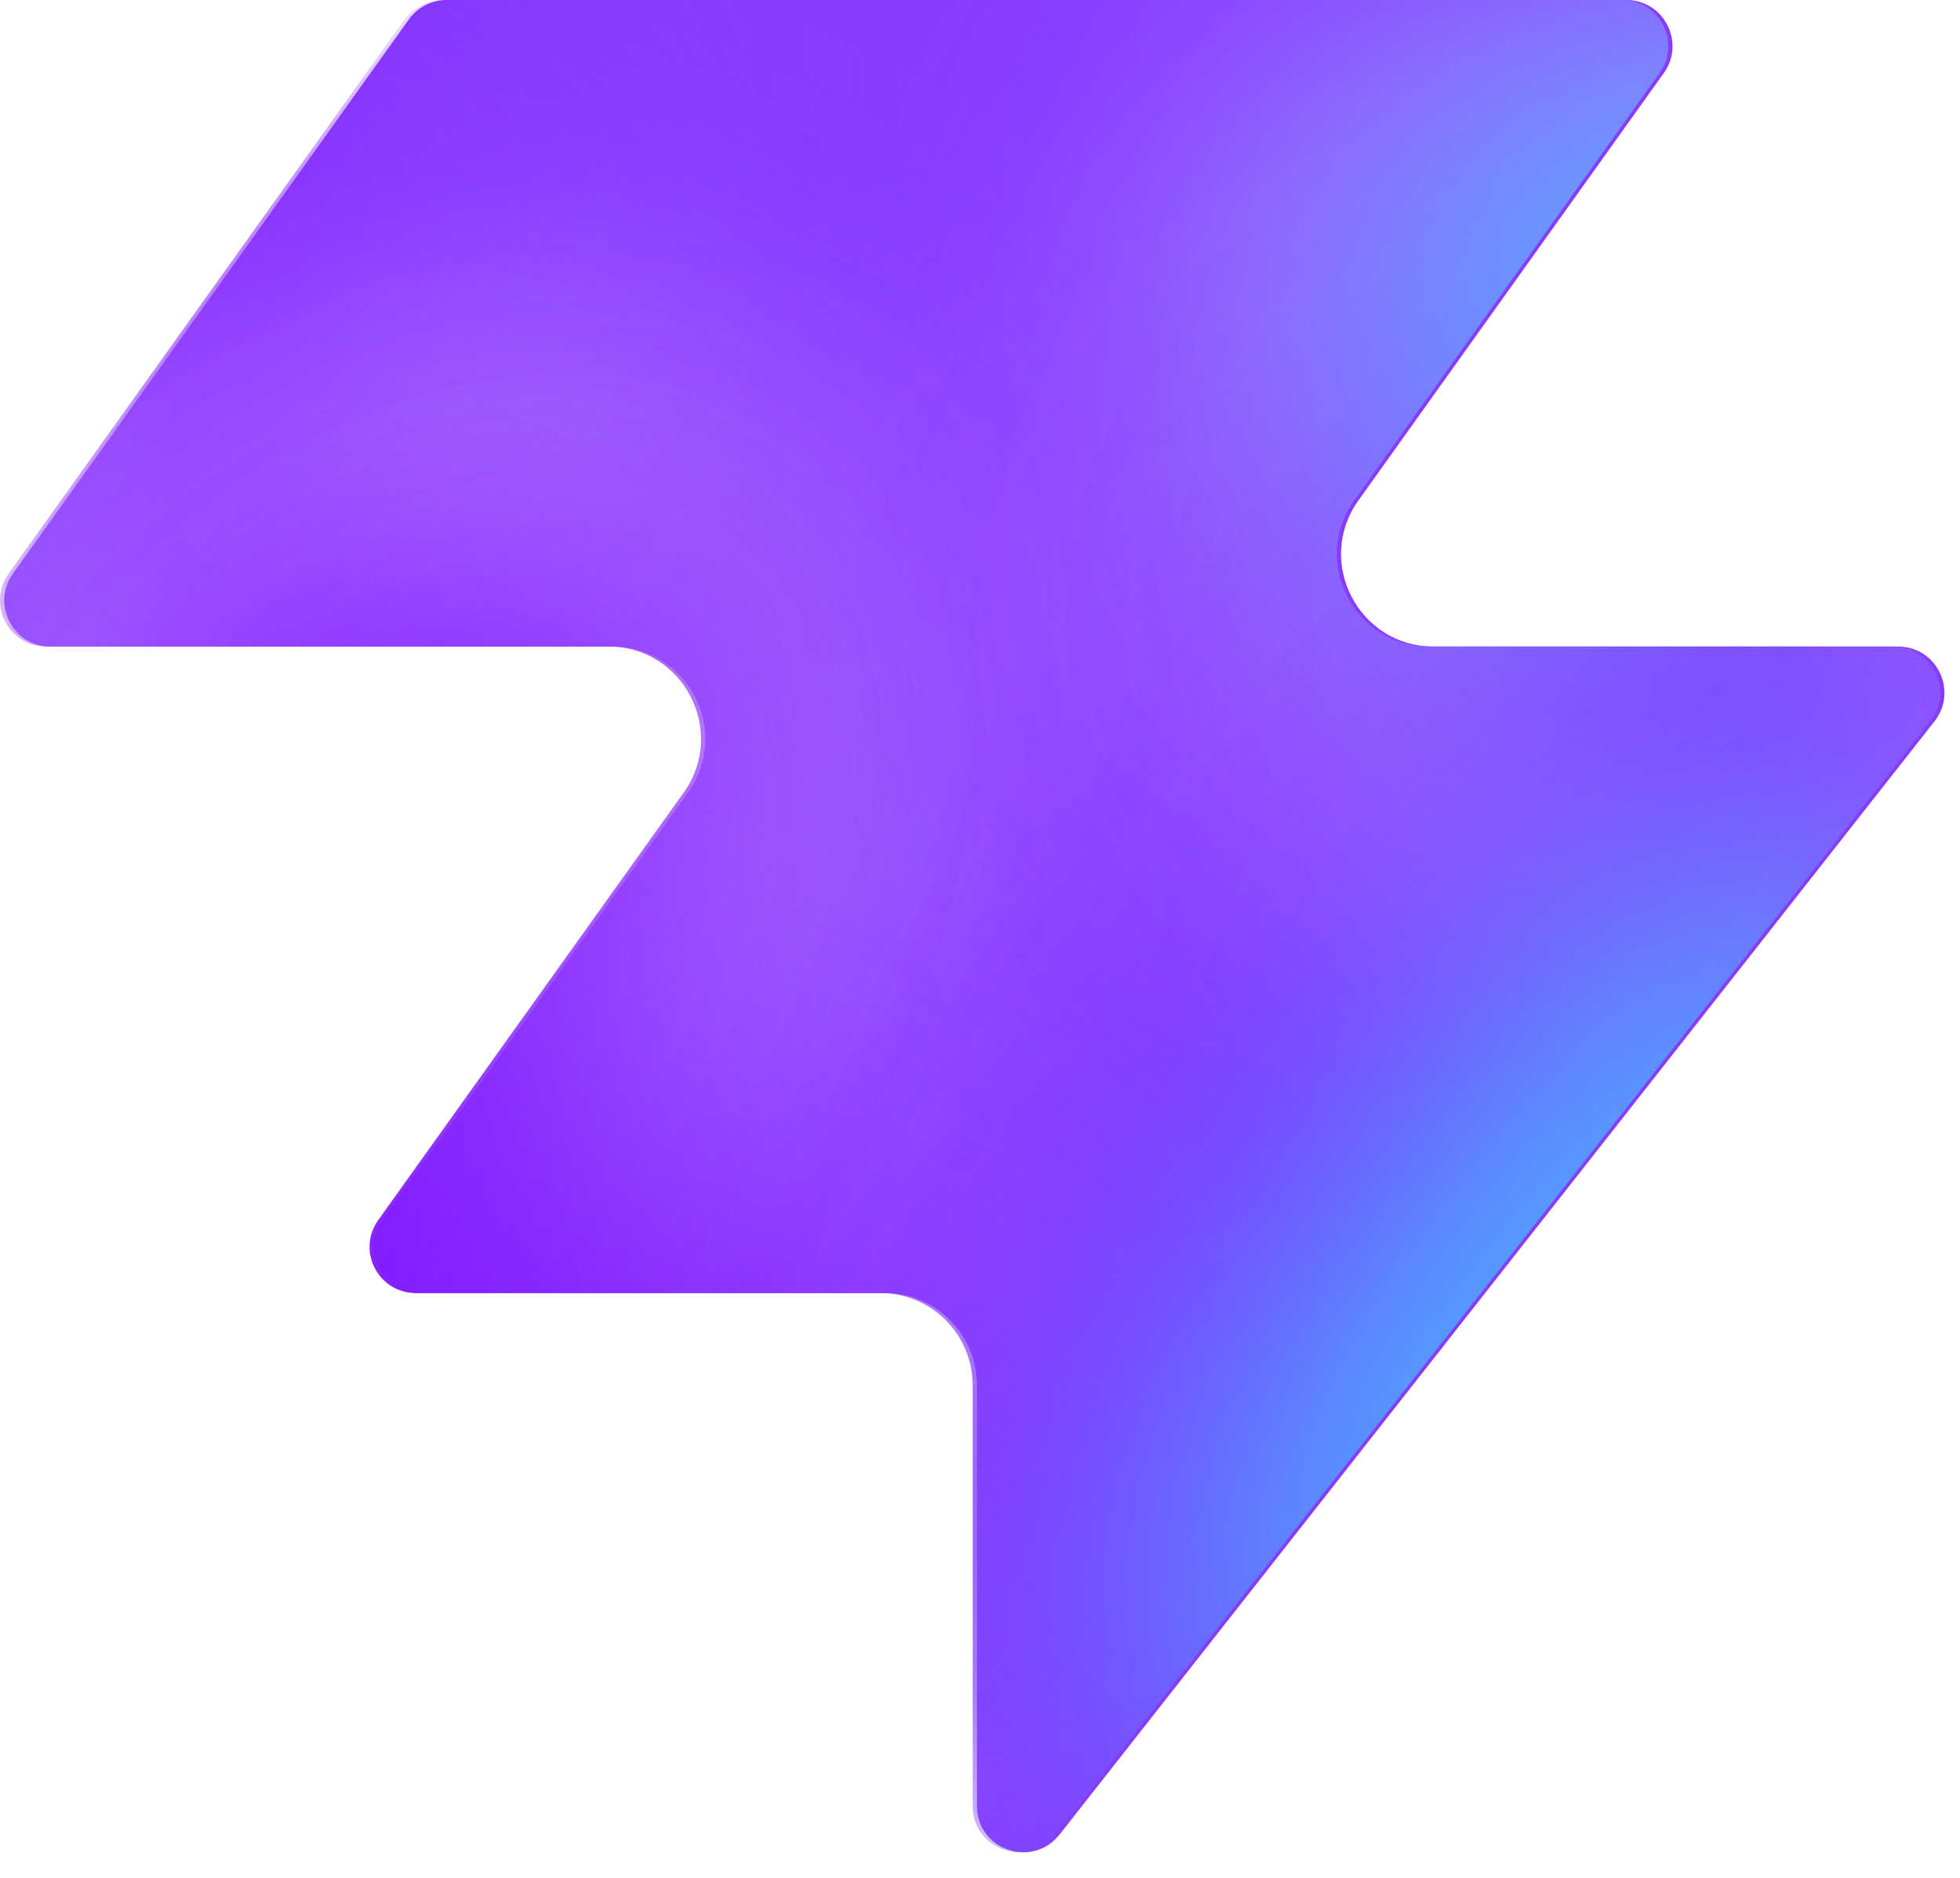
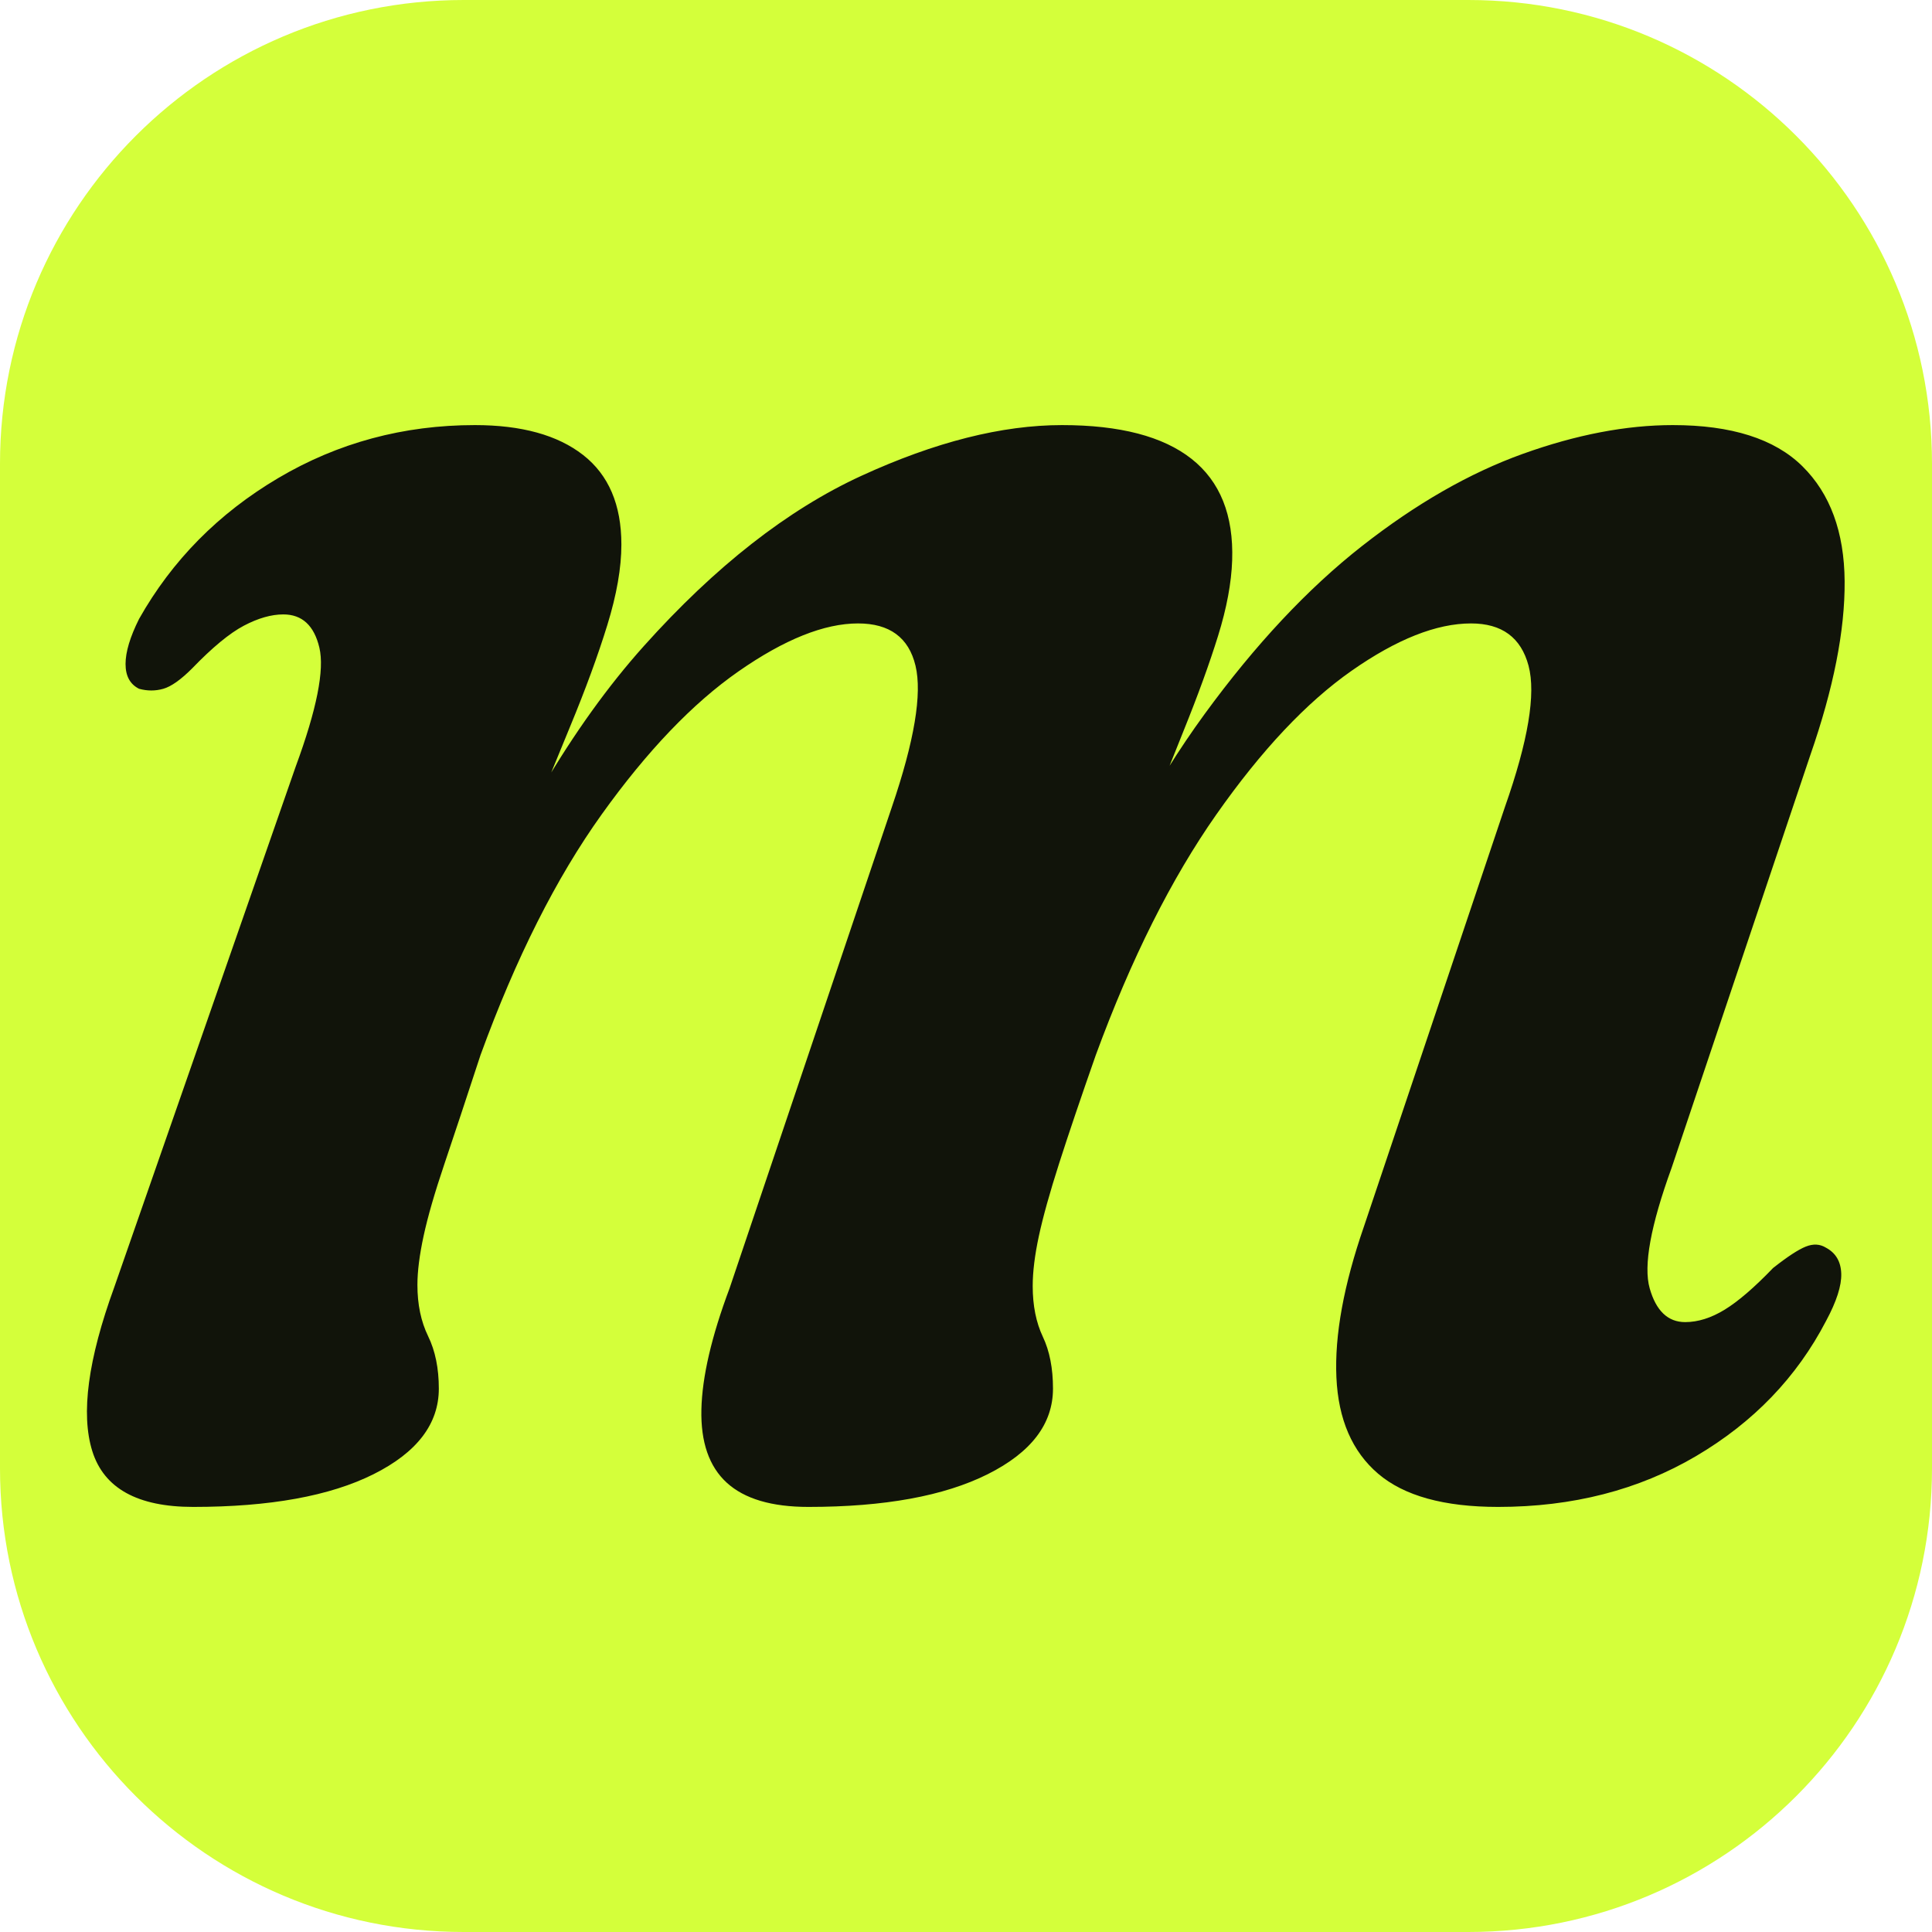
- <svg xmlns="http://www.w3.org/2000/svg" width="48" height="46" fill="none" viewBox="0 0 48 46">
-   <path fill="#863bff" d="M25.946 44.938c-.664.845-2.021.375-2.021-.698V33.937a2.26 2.26 0 0 0-2.262-2.262H10.287c-.92 0-1.456-1.04-.92-1.788l7.48-10.471c1.07-1.497 0-3.578-1.842-3.578H1.237c-.92 0-1.456-1.04-.92-1.788L10.013.474c.214-.297.556-.474.92-.474h28.894c.92 0 1.456 1.04.92 1.788l-7.48 10.471c-1.07 1.498 0 3.579 1.842 3.579h11.377c.943 0 1.473 1.088.89 1.83L25.947 44.94z" style="fill:#863bff;fill:color(display-p3 .525 .23 1);fill-opacity:1" />
-   <mask id="a" width="48" height="46" x="0" y="0" maskUnits="userSpaceOnUse" style="mask-type:alpha">
-     <path fill="#000" d="M25.842 44.938c-.664.844-2.021.375-2.021-.698V33.937a2.26 2.26 0 0 0-2.262-2.262H10.183c-.92 0-1.456-1.04-.92-1.788l7.48-10.471c1.07-1.498 0-3.579-1.842-3.579H1.133c-.92 0-1.456-1.04-.92-1.787L9.91.473c.214-.297.556-.474.92-.474h28.894c.92 0 1.456 1.04.92 1.788l-7.48 10.471c-1.07 1.498 0 3.578 1.842 3.578h11.377c.943 0 1.473 1.088.89 1.832L25.843 44.94z" style="fill:#000;fill-opacity:1" />
-   </mask>
-   <g mask="url(#a)">
-     <g filter="url(#b)">
-       <ellipse cx="5.508" cy="14.704" fill="#ede6ff" rx="5.508" ry="14.704" style="fill:#ede6ff;fill:color(display-p3 .927 .903 1);fill-opacity:1" transform="matrix(.00324 1 1 -.00324 -4.47 31.516)" />
-     </g>
-     <g filter="url(#c)">
-       <ellipse cx="10.399" cy="29.851" fill="#ede6ff" rx="10.399" ry="29.851" style="fill:#ede6ff;fill:color(display-p3 .927 .903 1);fill-opacity:1" transform="matrix(.00324 1 1 -.00324 -39.328 7.883)" />
-     </g>
-     <g filter="url(#d)">
-       <ellipse cx="5.508" cy="30.487" fill="#7e14ff" rx="5.508" ry="30.487" style="fill:#7e14ff;fill:color(display-p3 .492 .077 1);fill-opacity:1" transform="rotate(89.814 -25.913 -14.639)scale(1 -1)" />
-     </g>
-     <g filter="url(#e)">
-       <ellipse cx="5.508" cy="30.599" fill="#7e14ff" rx="5.508" ry="30.599" style="fill:#7e14ff;fill:color(display-p3 .492 .077 1);fill-opacity:1" transform="rotate(89.814 -32.644 -3.334)scale(1 -1)" />
-     </g>
-     <g filter="url(#f)">
-       <ellipse cx="5.508" cy="30.599" fill="#7e14ff" rx="5.508" ry="30.599" style="fill:#7e14ff;fill:color(display-p3 .492 .077 1);fill-opacity:1" transform="matrix(.00324 1 1 -.00324 -34.34 30.47)" />
-     </g>
-     <g filter="url(#g)">
-       <ellipse cx="14.072" cy="22.078" fill="#ede6ff" rx="14.072" ry="22.078" style="fill:#ede6ff;fill:color(display-p3 .927 .903 1);fill-opacity:1" transform="rotate(93.35 24.506 48.493)scale(-1 1)" />
-     </g>
-     <g filter="url(#h)">
-       <ellipse cx="3.47" cy="21.501" fill="#7e14ff" rx="3.47" ry="21.501" style="fill:#7e14ff;fill:color(display-p3 .492 .077 1);fill-opacity:1" transform="rotate(89.009 28.708 47.59)scale(-1 1)" />
-     </g>
-     <g filter="url(#i)">
-       <ellipse cx="3.47" cy="21.501" fill="#7e14ff" rx="3.47" ry="21.501" style="fill:#7e14ff;fill:color(display-p3 .492 .077 1);fill-opacity:1" transform="rotate(89.009 28.708 47.59)scale(-1 1)" />
-     </g>
-     <g filter="url(#j)">
-       <ellipse cx=".387" cy="8.972" fill="#7e14ff" rx="4.407" ry="29.108" style="fill:#7e14ff;fill:color(display-p3 .492 .077 1);fill-opacity:1" transform="rotate(39.51 .387 8.972)" />
-     </g>
-     <g filter="url(#k)">
-       <ellipse cx="47.523" cy="-6.092" fill="#7e14ff" rx="4.407" ry="29.108" style="fill:#7e14ff;fill:color(display-p3 .492 .077 1);fill-opacity:1" transform="rotate(37.892 47.523 -6.092)" />
-     </g>
-     <g filter="url(#l)">
-       <ellipse cx="41.412" cy="6.333" fill="#47bfff" rx="5.971" ry="9.665" style="fill:#47bfff;fill:color(display-p3 .28 .748 1);fill-opacity:1" transform="rotate(37.892 41.412 6.333)" />
-     </g>
-     <g filter="url(#m)">
-       <ellipse cx="-1.879" cy="38.332" fill="#7e14ff" rx="4.407" ry="29.108" style="fill:#7e14ff;fill:color(display-p3 .492 .077 1);fill-opacity:1" transform="rotate(37.892 -1.88 38.332)" />
-     </g>
-     <g filter="url(#n)">
-       <ellipse cx="-1.879" cy="38.332" fill="#7e14ff" rx="4.407" ry="29.108" style="fill:#7e14ff;fill:color(display-p3 .492 .077 1);fill-opacity:1" transform="rotate(37.892 -1.88 38.332)" />
-     </g>
-     <g filter="url(#o)">
-       <ellipse cx="35.651" cy="29.907" fill="#7e14ff" rx="4.407" ry="29.108" style="fill:#7e14ff;fill:color(display-p3 .492 .077 1);fill-opacity:1" transform="rotate(37.892 35.651 29.907)" />
-     </g>
-     <g filter="url(#p)">
-       <ellipse cx="38.418" cy="32.4" fill="#47bfff" rx="5.971" ry="15.297" style="fill:#47bfff;fill:color(display-p3 .28 .748 1);fill-opacity:1" transform="rotate(37.892 38.418 32.4)" />
-     </g>
+ <svg xmlns="http://www.w3.org/2000/svg" viewBox="0 0 64 64">
+   <rect width="64" height="64" rx="15.36" fill="#d4ff3a" />
+   <g fill="#11140a">
+     <path transform="translate(0.09 49.06) scale(0.03733 -0.03733)" d="M645 171L789 598Q819 686 810 723.5Q801 761 759 761Q714 761 653 718.5Q592 676 531.5 591.5Q471 507 424 378Q405 320 392 281.5Q379 243 373.5 217.5Q368 192 368 174Q368 148 377.5 128.5Q387 109 387 82Q387 35 329 6Q271 -23 169 -23Q95 -23 79.5 26.5Q64 76 99 172L260 634Q288 710 281 739.5Q274 769 249 769Q233 769 214 759Q195 749 168 721Q153 706 142.5 703Q132 700 121 703Q109 709 109 725Q109 741 121 765Q165 843 244.5 890Q324 937 419 937Q481 937 515 910.5Q549 884 549 831Q549 800 536.5 759.5Q524 719 503.5 669.5Q483 620 459 560Q435 500 412 427L399 452Q474 635 569 741Q664 847 762 892Q860 937 940 937Q1017 937 1055 907Q1093 877 1091 817Q1090 787 1078.5 750Q1067 713 1048 666Q1029 619 1006 560Q983 501 961 428L943 452Q999 588 1066.5 680.5Q1134 773 1206 829.5Q1278 886 1349 911.5Q1420 937 1482 937Q1560 937 1597 900.5Q1634 864 1634.5 798.5Q1635 733 1604 644L1481 278Q1453 201 1461.5 171Q1470 141 1493 141Q1510 141 1528 152Q1546 163 1571 189Q1590 204 1600 208Q1610 212 1618 207Q1631 200 1631.5 184Q1632 168 1618 142Q1579 67 1502.5 22Q1426 -23 1327 -23Q1255 -23 1220.5 6.5Q1186 36 1183.5 92Q1181 148 1208 226L1333 598Q1364 686 1354 723.5Q1344 761 1303 761Q1257 761 1197 719Q1137 677 1077 591.5Q1017 506 970 378Q950 321 937.5 282Q925 243 919.5 217.5Q914 192 914 173Q914 147 923 128Q932 109 932 82Q932 35 874 6Q816 -23 715 -23Q666 -23 642.5 -1.5Q619 20 620 63.5Q621 107 645 171Z" />
  </g>
-   <defs>
-     <filter id="b" width="60.045" height="41.654" x="-19.77" y="16.149" color-interpolation-filters="sRGB" filterUnits="userSpaceOnUse">
-       <feFlood flood-opacity="0" result="BackgroundImageFix" />
-       <feBlend in="SourceGraphic" in2="BackgroundImageFix" result="shape" />
-       <feGaussianBlur result="effect1_foregroundBlur_2002_17158" stdDeviation="7.659" />
-     </filter>
-     <filter id="c" width="90.34" height="51.437" x="-54.613" y="-7.533" color-interpolation-filters="sRGB" filterUnits="userSpaceOnUse">
-       <feFlood flood-opacity="0" result="BackgroundImageFix" />
-       <feBlend in="SourceGraphic" in2="BackgroundImageFix" result="shape" />
-       <feGaussianBlur result="effect1_foregroundBlur_2002_17158" stdDeviation="7.659" />
-     </filter>
-     <filter id="d" width="79.355" height="29.4" x="-49.64" y="2.03" color-interpolation-filters="sRGB" filterUnits="userSpaceOnUse">
-       <feFlood flood-opacity="0" result="BackgroundImageFix" />
-       <feBlend in="SourceGraphic" in2="BackgroundImageFix" result="shape" />
-       <feGaussianBlur result="effect1_foregroundBlur_2002_17158" stdDeviation="4.596" />
-     </filter>
-     <filter id="e" width="79.579" height="29.4" x="-45.045" y="20.029" color-interpolation-filters="sRGB" filterUnits="userSpaceOnUse">
-       <feFlood flood-opacity="0" result="BackgroundImageFix" />
-       <feBlend in="SourceGraphic" in2="BackgroundImageFix" result="shape" />
-       <feGaussianBlur result="effect1_foregroundBlur_2002_17158" stdDeviation="4.596" />
-     </filter>
-     <filter id="f" width="79.579" height="29.4" x="-43.513" y="21.178" color-interpolation-filters="sRGB" filterUnits="userSpaceOnUse">
-       <feFlood flood-opacity="0" result="BackgroundImageFix" />
-       <feBlend in="SourceGraphic" in2="BackgroundImageFix" result="shape" />
-       <feGaussianBlur result="effect1_foregroundBlur_2002_17158" stdDeviation="4.596" />
-     </filter>
-     <filter id="g" width="74.749" height="58.852" x="15.756" y="-17.901" color-interpolation-filters="sRGB" filterUnits="userSpaceOnUse">
-       <feFlood flood-opacity="0" result="BackgroundImageFix" />
-       <feBlend in="SourceGraphic" in2="BackgroundImageFix" result="shape" />
-       <feGaussianBlur result="effect1_foregroundBlur_2002_17158" stdDeviation="7.659" />
-     </filter>
-     <filter id="h" width="61.377" height="25.362" x="23.548" y="2.284" color-interpolation-filters="sRGB" filterUnits="userSpaceOnUse">
-       <feFlood flood-opacity="0" result="BackgroundImageFix" />
-       <feBlend in="SourceGraphic" in2="BackgroundImageFix" result="shape" />
-       <feGaussianBlur result="effect1_foregroundBlur_2002_17158" stdDeviation="4.596" />
-     </filter>
-     <filter id="i" width="61.377" height="25.362" x="23.548" y="2.284" color-interpolation-filters="sRGB" filterUnits="userSpaceOnUse">
-       <feFlood flood-opacity="0" result="BackgroundImageFix" />
-       <feBlend in="SourceGraphic" in2="BackgroundImageFix" result="shape" />
-       <feGaussianBlur result="effect1_foregroundBlur_2002_17158" stdDeviation="4.596" />
-     </filter>
-     <filter id="j" width="56.045" height="63.649" x="-27.636" y="-22.853" color-interpolation-filters="sRGB" filterUnits="userSpaceOnUse">
-       <feFlood flood-opacity="0" result="BackgroundImageFix" />
-       <feBlend in="SourceGraphic" in2="BackgroundImageFix" result="shape" />
-       <feGaussianBlur result="effect1_foregroundBlur_2002_17158" stdDeviation="4.596" />
-     </filter>
-     <filter id="k" width="54.814" height="64.646" x="20.116" y="-38.415" color-interpolation-filters="sRGB" filterUnits="userSpaceOnUse">
-       <feFlood flood-opacity="0" result="BackgroundImageFix" />
-       <feBlend in="SourceGraphic" in2="BackgroundImageFix" result="shape" />
-       <feGaussianBlur result="effect1_foregroundBlur_2002_17158" stdDeviation="4.596" />
-     </filter>
-     <filter id="l" width="33.541" height="35.313" x="24.641" y="-11.323" color-interpolation-filters="sRGB" filterUnits="userSpaceOnUse">
-       <feFlood flood-opacity="0" result="BackgroundImageFix" />
-       <feBlend in="SourceGraphic" in2="BackgroundImageFix" result="shape" />
-       <feGaussianBlur result="effect1_foregroundBlur_2002_17158" stdDeviation="4.596" />
-     </filter>
-     <filter id="m" width="54.814" height="64.646" x="-29.286" y="6.009" color-interpolation-filters="sRGB" filterUnits="userSpaceOnUse">
-       <feFlood flood-opacity="0" result="BackgroundImageFix" />
-       <feBlend in="SourceGraphic" in2="BackgroundImageFix" result="shape" />
-       <feGaussianBlur result="effect1_foregroundBlur_2002_17158" stdDeviation="4.596" />
-     </filter>
-     <filter id="n" width="54.814" height="64.646" x="-29.286" y="6.009" color-interpolation-filters="sRGB" filterUnits="userSpaceOnUse">
-       <feFlood flood-opacity="0" result="BackgroundImageFix" />
-       <feBlend in="SourceGraphic" in2="BackgroundImageFix" result="shape" />
-       <feGaussianBlur result="effect1_foregroundBlur_2002_17158" stdDeviation="4.596" />
-     </filter>
-     <filter id="o" width="54.814" height="64.646" x="8.244" y="-2.416" color-interpolation-filters="sRGB" filterUnits="userSpaceOnUse">
-       <feFlood flood-opacity="0" result="BackgroundImageFix" />
-       <feBlend in="SourceGraphic" in2="BackgroundImageFix" result="shape" />
-       <feGaussianBlur result="effect1_foregroundBlur_2002_17158" stdDeviation="4.596" />
-     </filter>
-     <filter id="p" width="39.409" height="43.623" x="18.713" y="10.588" color-interpolation-filters="sRGB" filterUnits="userSpaceOnUse">
-       <feFlood flood-opacity="0" result="BackgroundImageFix" />
-       <feBlend in="SourceGraphic" in2="BackgroundImageFix" result="shape" />
-       <feGaussianBlur result="effect1_foregroundBlur_2002_17158" stdDeviation="4.596" />
-     </filter>
-   </defs>
</svg>
